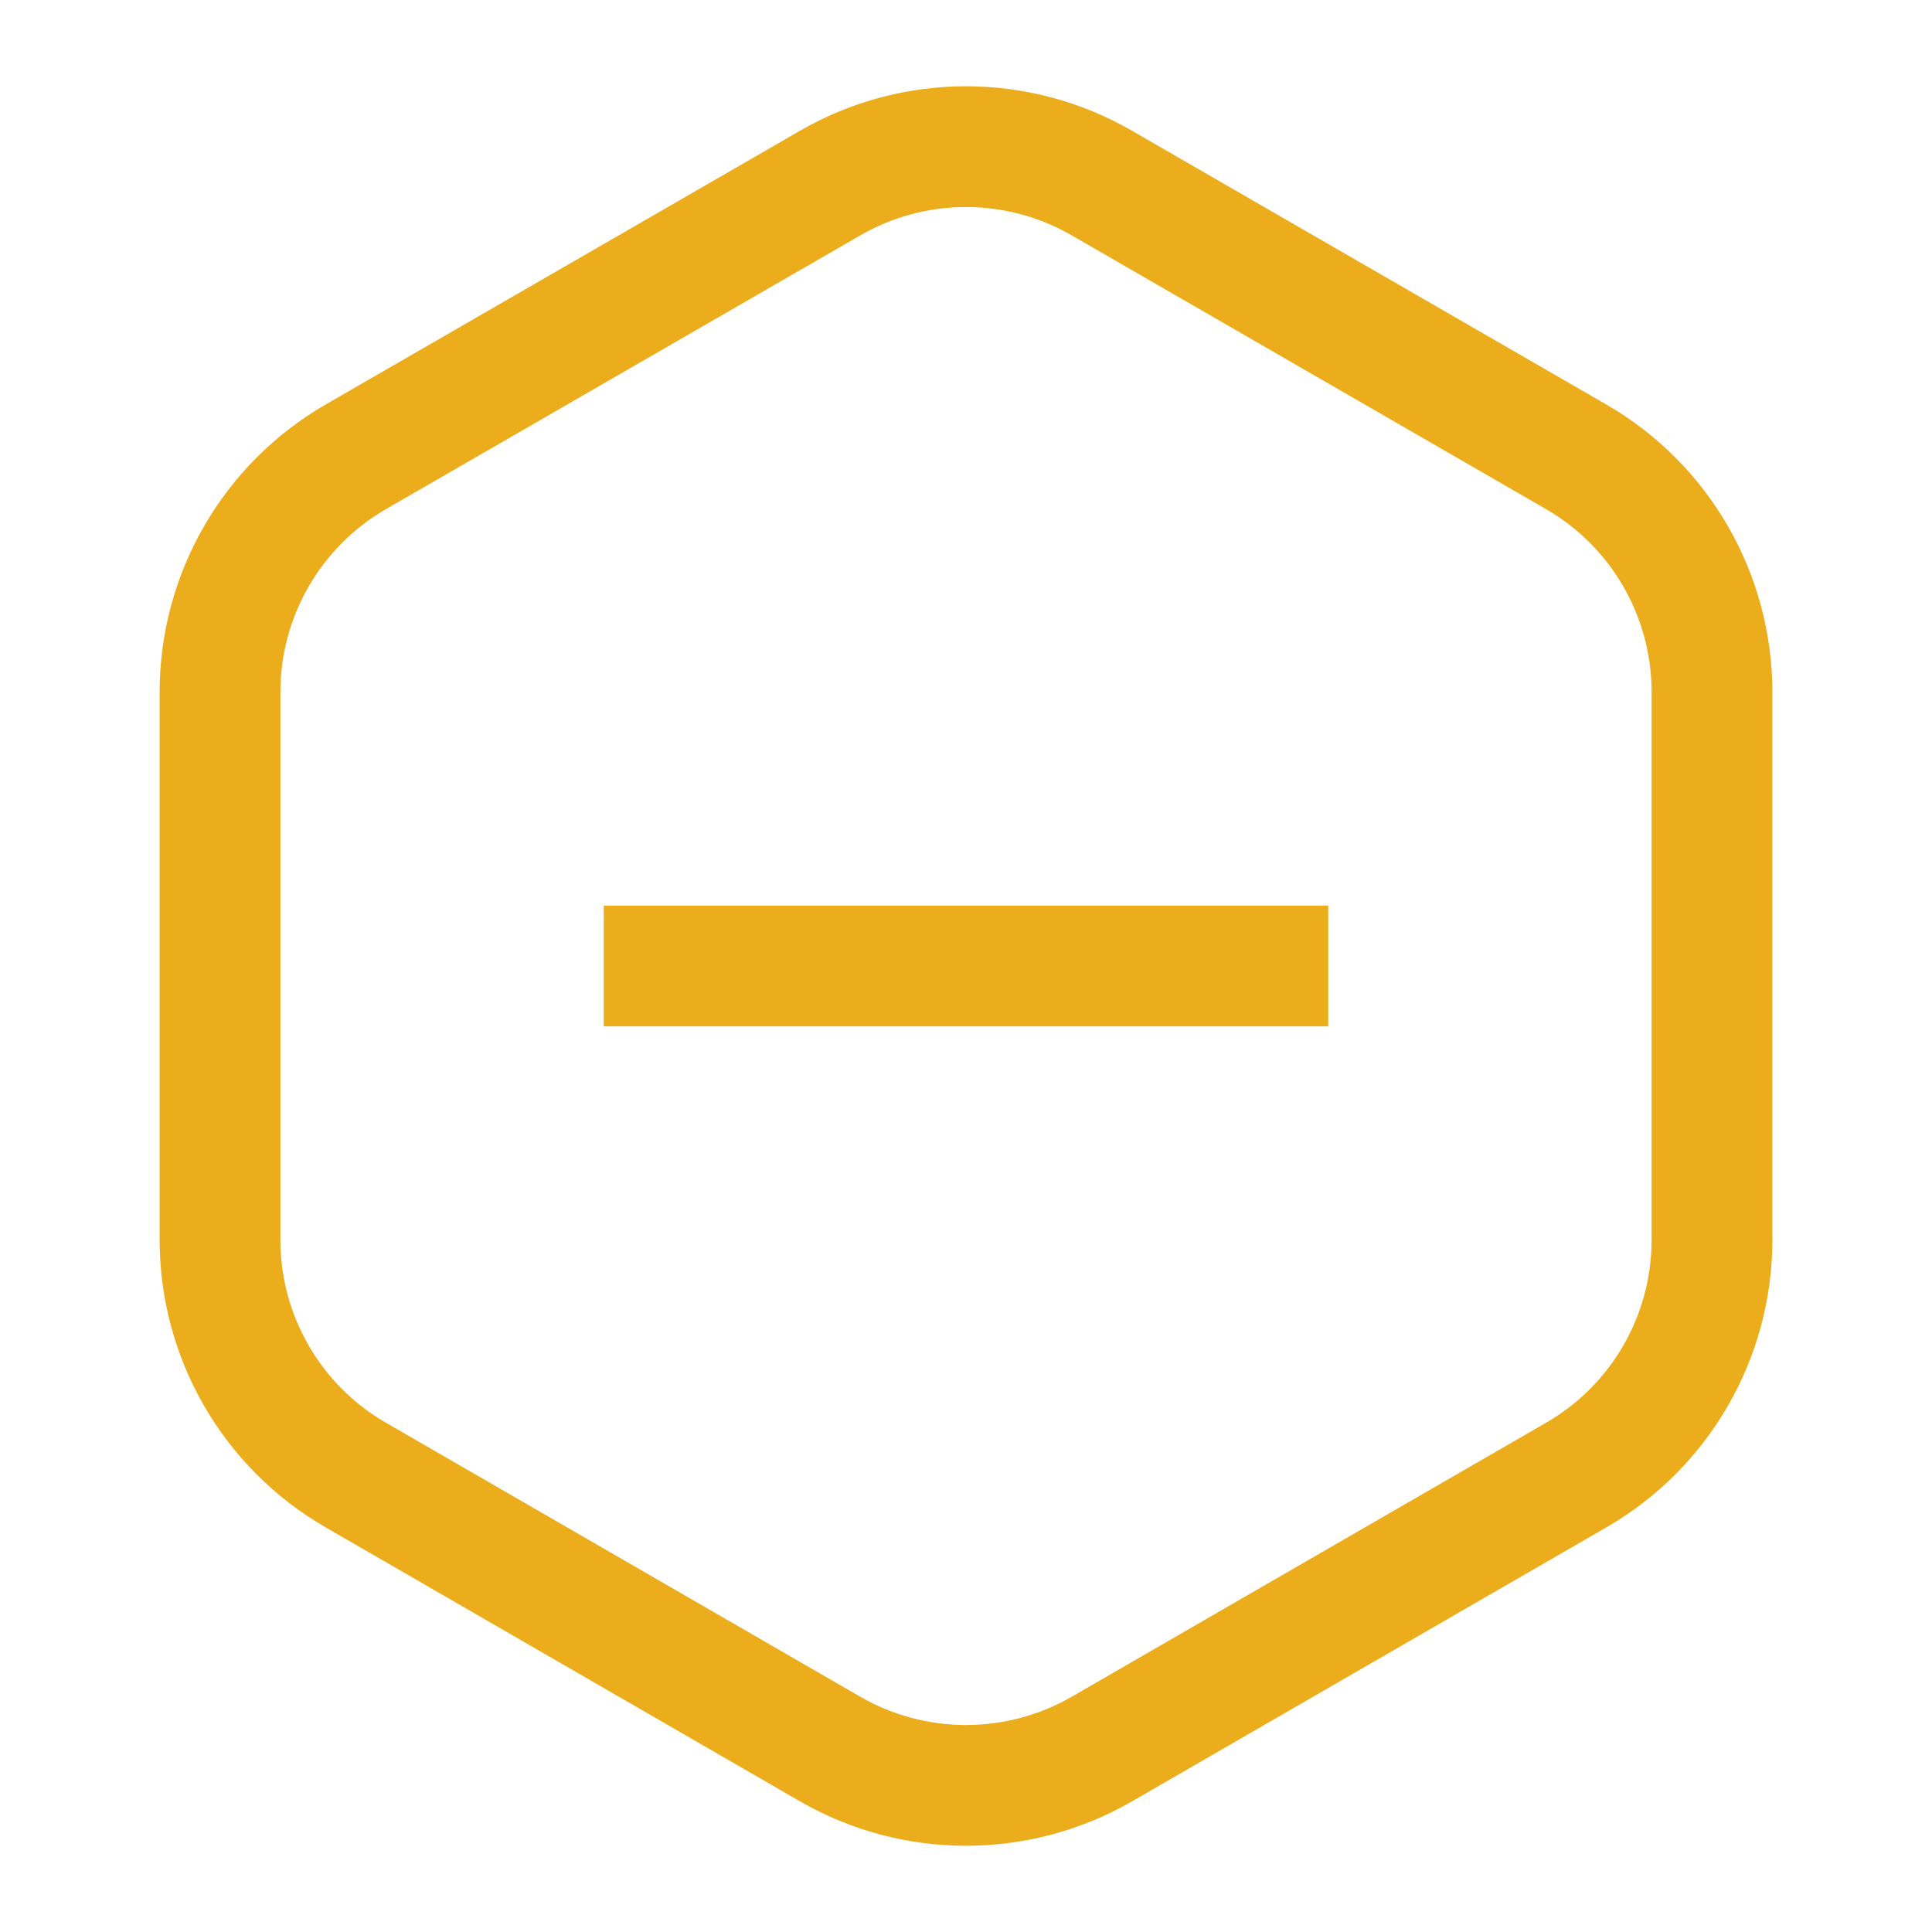
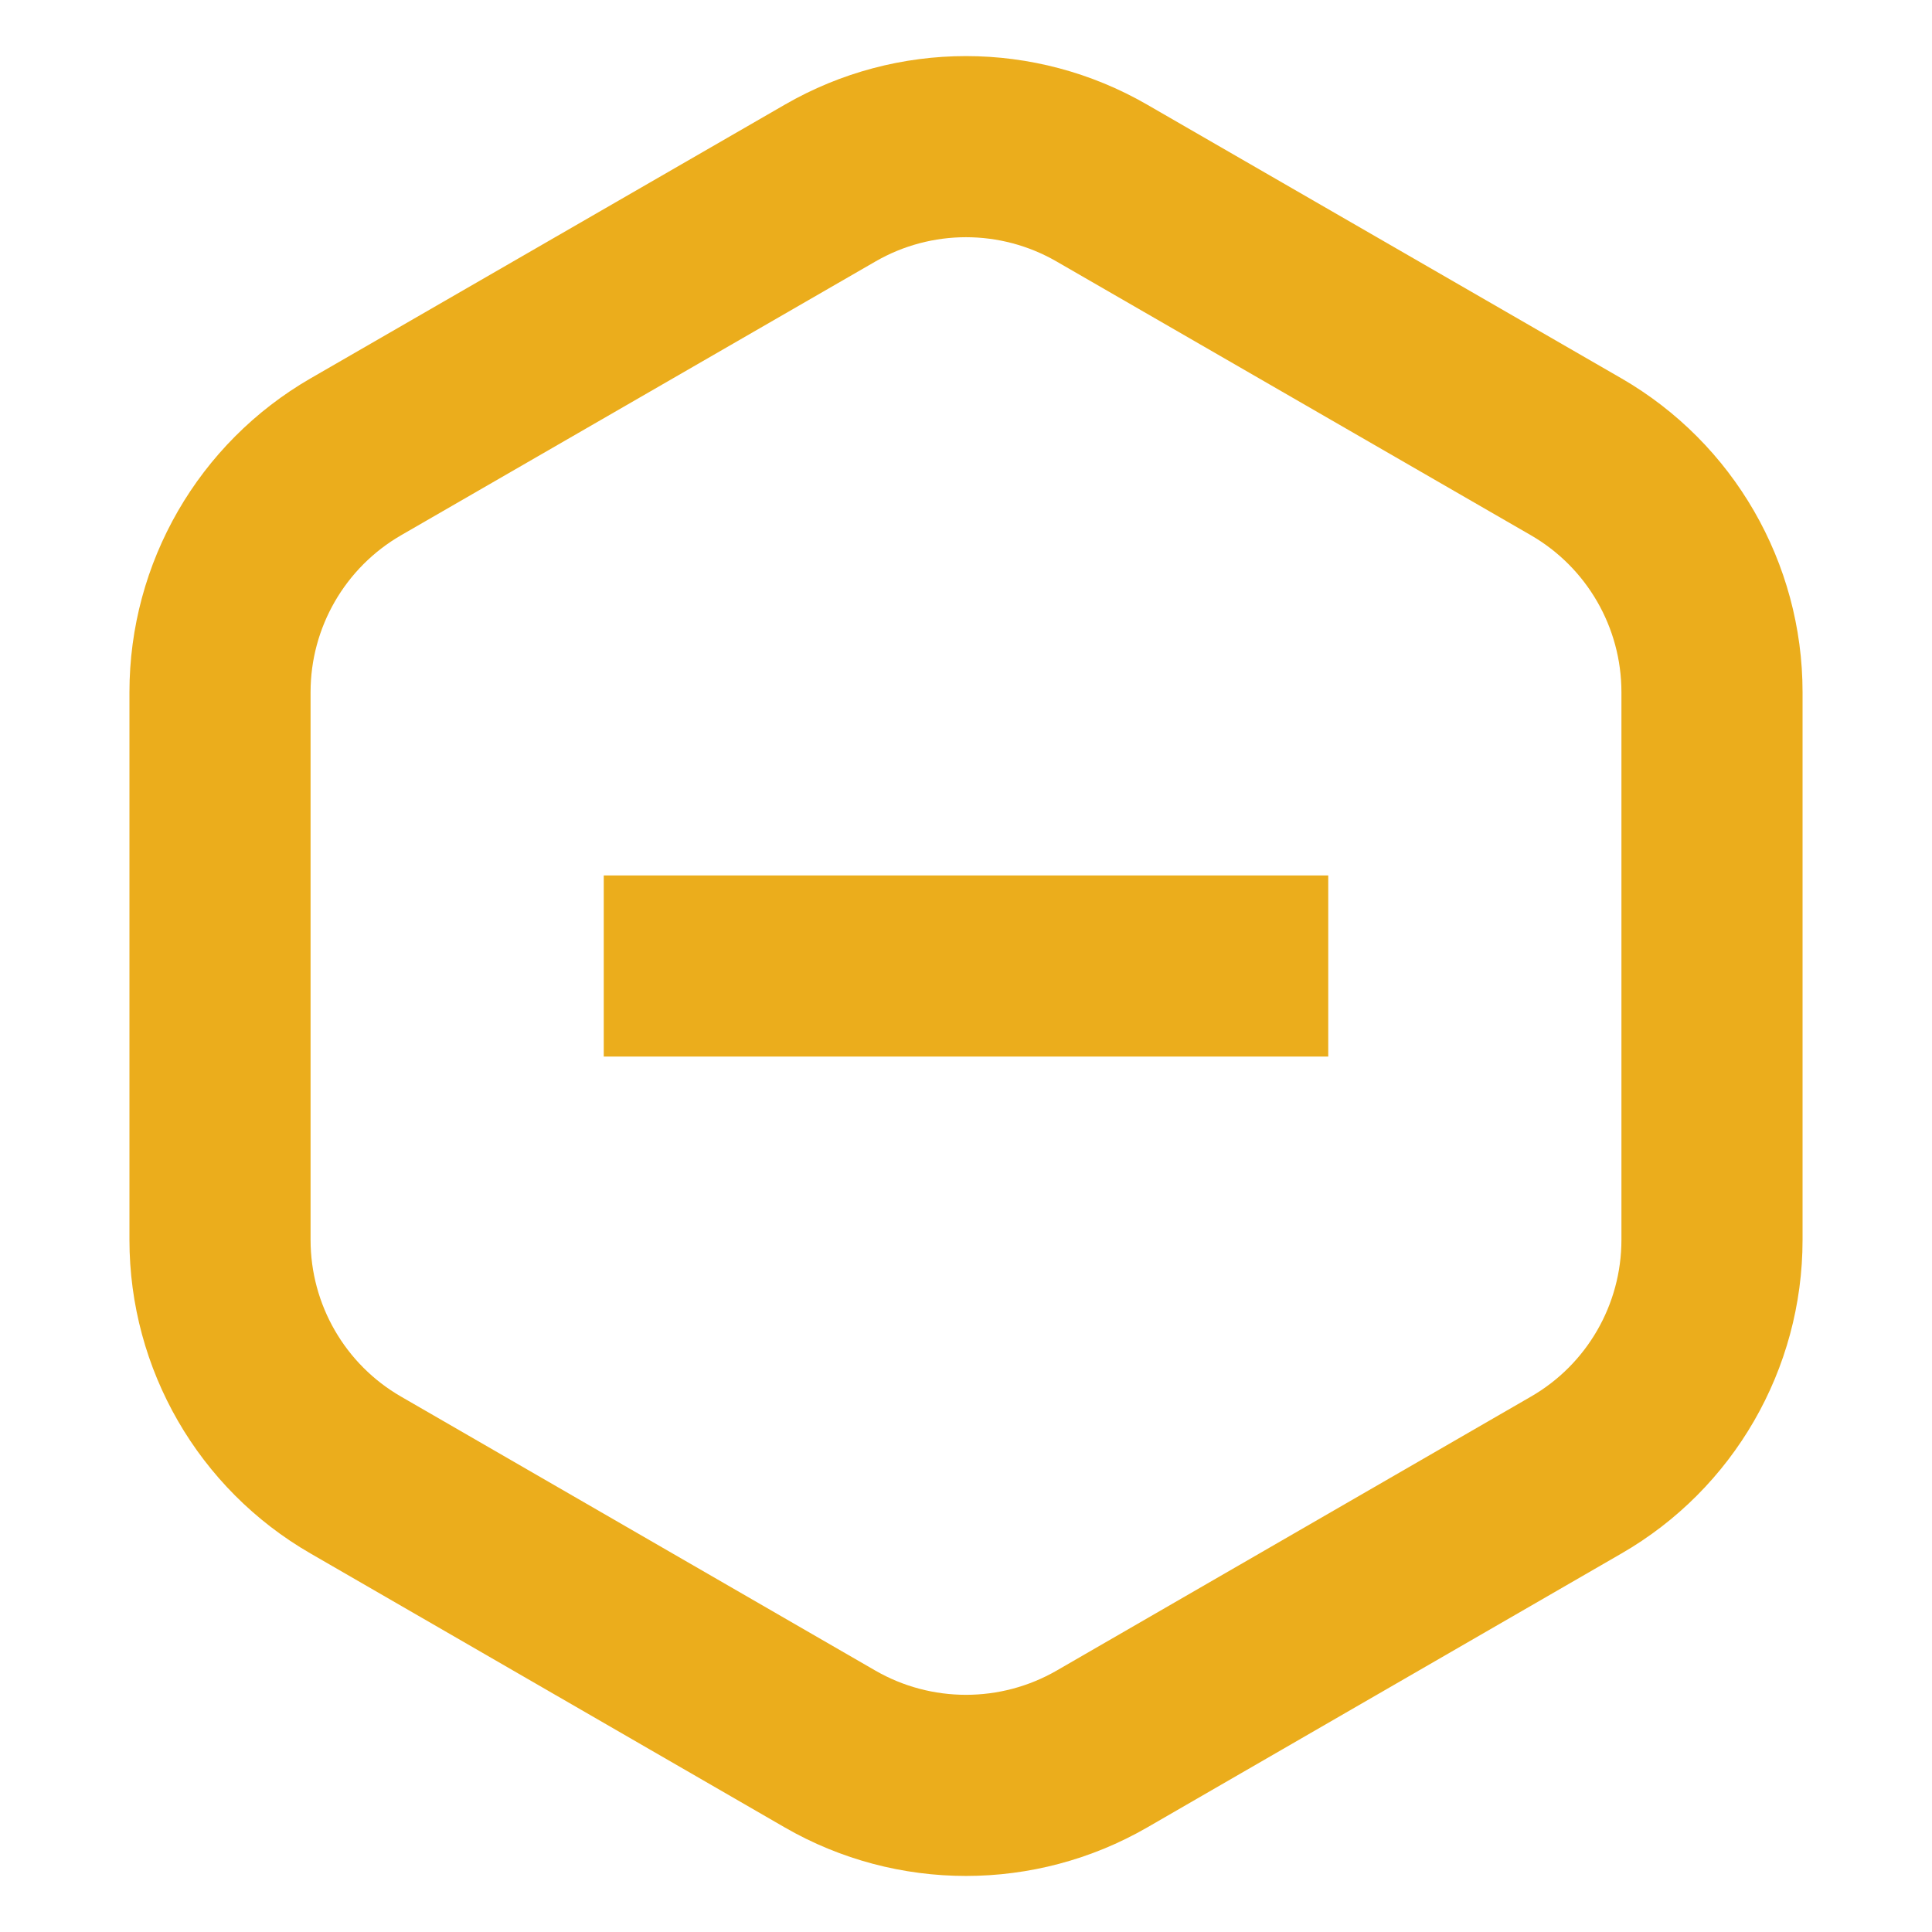
<svg xmlns="http://www.w3.org/2000/svg" viewBox="0 0 16 16" fill="none">
-   <path d="M6.875 1.516C7.571 1.114 8.429 1.114 9.125 1.516L13.053 3.783C13.749 4.185 14.178 4.928 14.178 5.732V10.268C14.178 11.072 13.749 11.815 13.053 12.216L9.125 14.485C8.429 14.886 7.571 14.886 6.875 14.485L2.947 12.216C2.251 11.815 1.822 11.072 1.822 10.268V5.732C1.822 4.928 2.251 4.185 2.947 3.783L6.875 1.516Z" stroke="#EBAD1C" strokeWidth="1.5" />
-   <path d="M5 8H11" stroke="#EBAD1C" strokeWidth="1.5" />
+   <path d="M6.875 1.516C7.571 1.114 8.429 1.114 9.125 1.516L13.053 3.783C13.749 4.185 14.178 4.928 14.178 5.732V10.268C14.178 11.072 13.749 11.815 13.053 12.216L9.125 14.485C8.429 14.886 7.571 14.886 6.875 14.485L2.947 12.216C2.251 11.815 1.822 11.072 1.822 10.268V5.732C1.822 4.928 2.251 4.185 2.947 3.783L6.875 1.516Z" stroke="#EBAD1C" stroke-width="1.5" />
+   <path d="M5 8H11" stroke="#EBAD1C" stroke-width="1.5" />
</svg>
